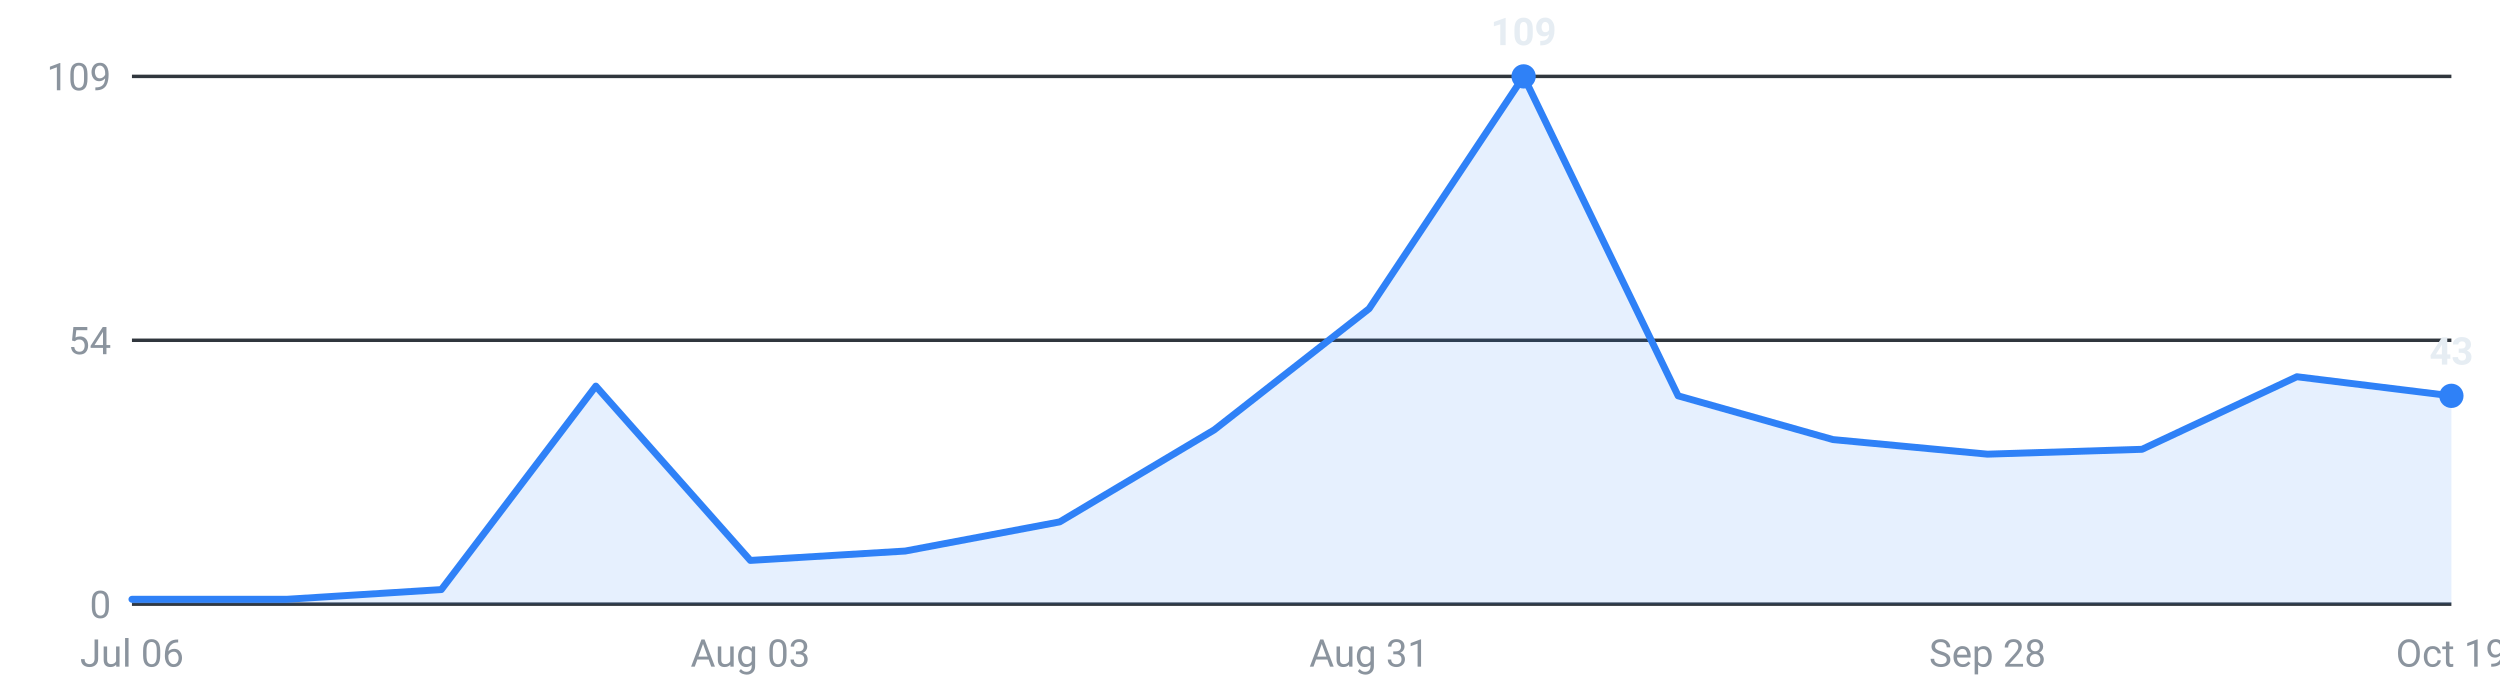
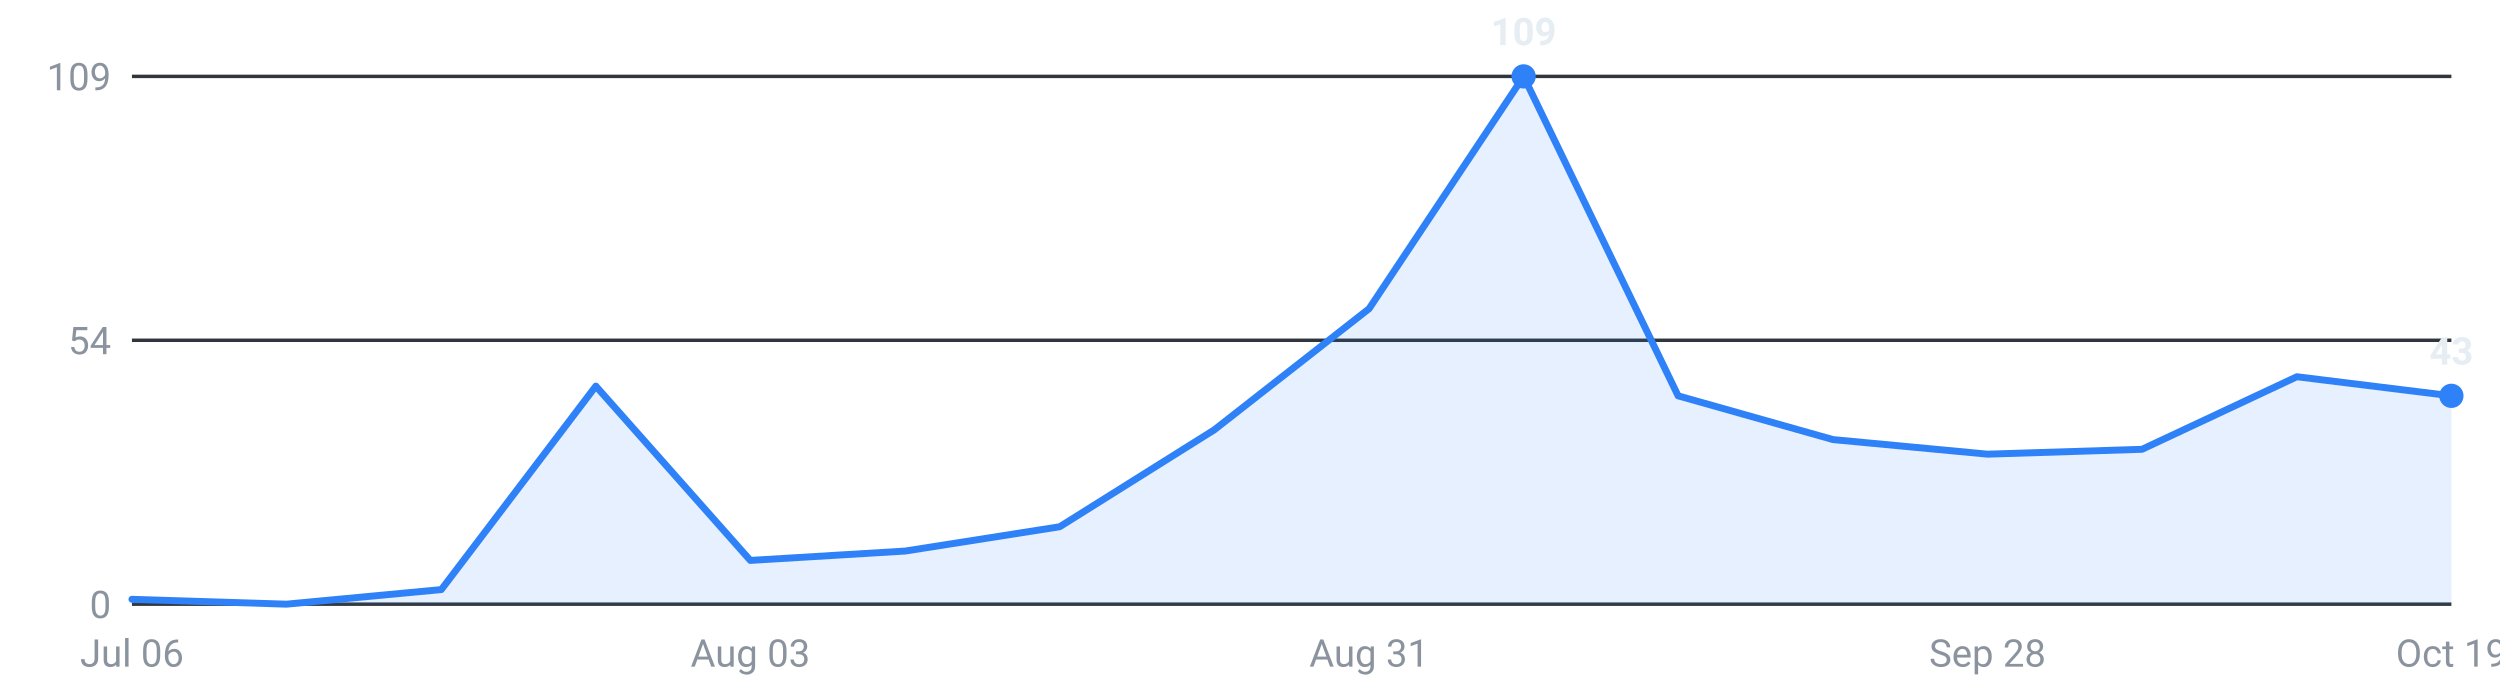
<svg xmlns="http://www.w3.org/2000/svg" viewBox="0 0 720 200" width="720" height="200" role="img" aria-label="Internships posted per week, last 16 weeks">
  <g font-family="-apple-system,Segoe UI,Roboto,sans-serif" font-size="11">
    <line x1="38" y1="174.0" x2="706" y2="174.0" stroke="#30363d" stroke-width="1" />
    <text x="32" y="178.0" text-anchor="end" fill="#8b949e">0</text>
    <line x1="38" y1="98.0" x2="706" y2="98.0" stroke="#30363d" stroke-width="1" />
    <text x="32" y="102.0" text-anchor="end" fill="#8b949e">54</text>
    <line x1="38" y1="22.0" x2="706" y2="22.0" stroke="#30363d" stroke-width="1" />
    <text x="32" y="26.0" text-anchor="end" fill="#8b949e">109</text>
-     <path d="M38.0,174 L38.0,172.6 L82.5,172.6 L127.1,169.8 L171.6,111.2 L216.1,161.4 L260.7,158.7 L305.2,150.3 L349.7,123.8 L394.3,88.9 L438.8,22.0 L483.3,114.0 L527.9,126.6 L572.4,130.8 L616.9,129.4 L661.5,108.5 L706.0,114.0 L706.0,174 Z" fill="#2f81f7" fill-opacity="0.12" />
-     <polyline points="38.0,172.6 82.5,172.6 127.1,169.8 171.6,111.2 216.1,161.4 260.7,158.7 305.2,150.3 349.7,123.8 394.3,88.9 438.8,22.0 483.3,114.0 527.9,126.6 572.4,130.8 616.9,129.4 661.5,108.5 706.0,114.0" fill="none" stroke="#2f81f7" stroke-width="2" stroke-linejoin="round" stroke-linecap="round" />
+     <path d="M38.0,174 L38.0,172.6 L82.5,174.0 L127.1,169.8 L171.6,111.2 L216.1,161.4 L260.7,158.7 L305.2,151.7 L349.7,123.8 L394.3,88.9 L438.8,22.0 L483.3,114.0 L527.9,126.6 L572.4,130.8 L616.9,129.4 L661.5,108.5 L706.0,114.0 L706.0,174 Z" fill="#2f81f7" fill-opacity="0.12" />
+     <polyline points="38.0,172.6 82.5,174.0 127.1,169.8 171.6,111.2 216.1,161.4 260.7,158.7 305.2,151.7 349.7,123.8 394.3,88.9 438.8,22.0 483.3,114.0 527.9,126.6 572.4,130.8 616.9,129.4 661.5,108.5 706.0,114.0" fill="none" stroke="#2f81f7" stroke-width="2" stroke-linejoin="round" stroke-linecap="round" />
    <circle cx="438.8" cy="22.0" r="3.5" fill="#2f81f7" />
    <text x="438.8" y="13.0" text-anchor="middle" fill="#e6edf3" font-weight="600">109</text>
    <circle cx="706.0" cy="114.0" r="3.5" fill="#2f81f7" />
    <text x="706.0" y="105.0" text-anchor="middle" fill="#e6edf3" font-weight="600">43</text>
    <text x="38.0" y="192" text-anchor="middle" fill="#8b949e">Jul 06</text>
    <text x="216.1" y="192" text-anchor="middle" fill="#8b949e">Aug 03</text>
    <text x="394.3" y="192" text-anchor="middle" fill="#8b949e">Aug 31</text>
    <text x="572.4" y="192" text-anchor="middle" fill="#8b949e">Sep 28</text>
    <text x="706.0" y="192" text-anchor="middle" fill="#8b949e">Oct 19</text>
  </g>
</svg>
